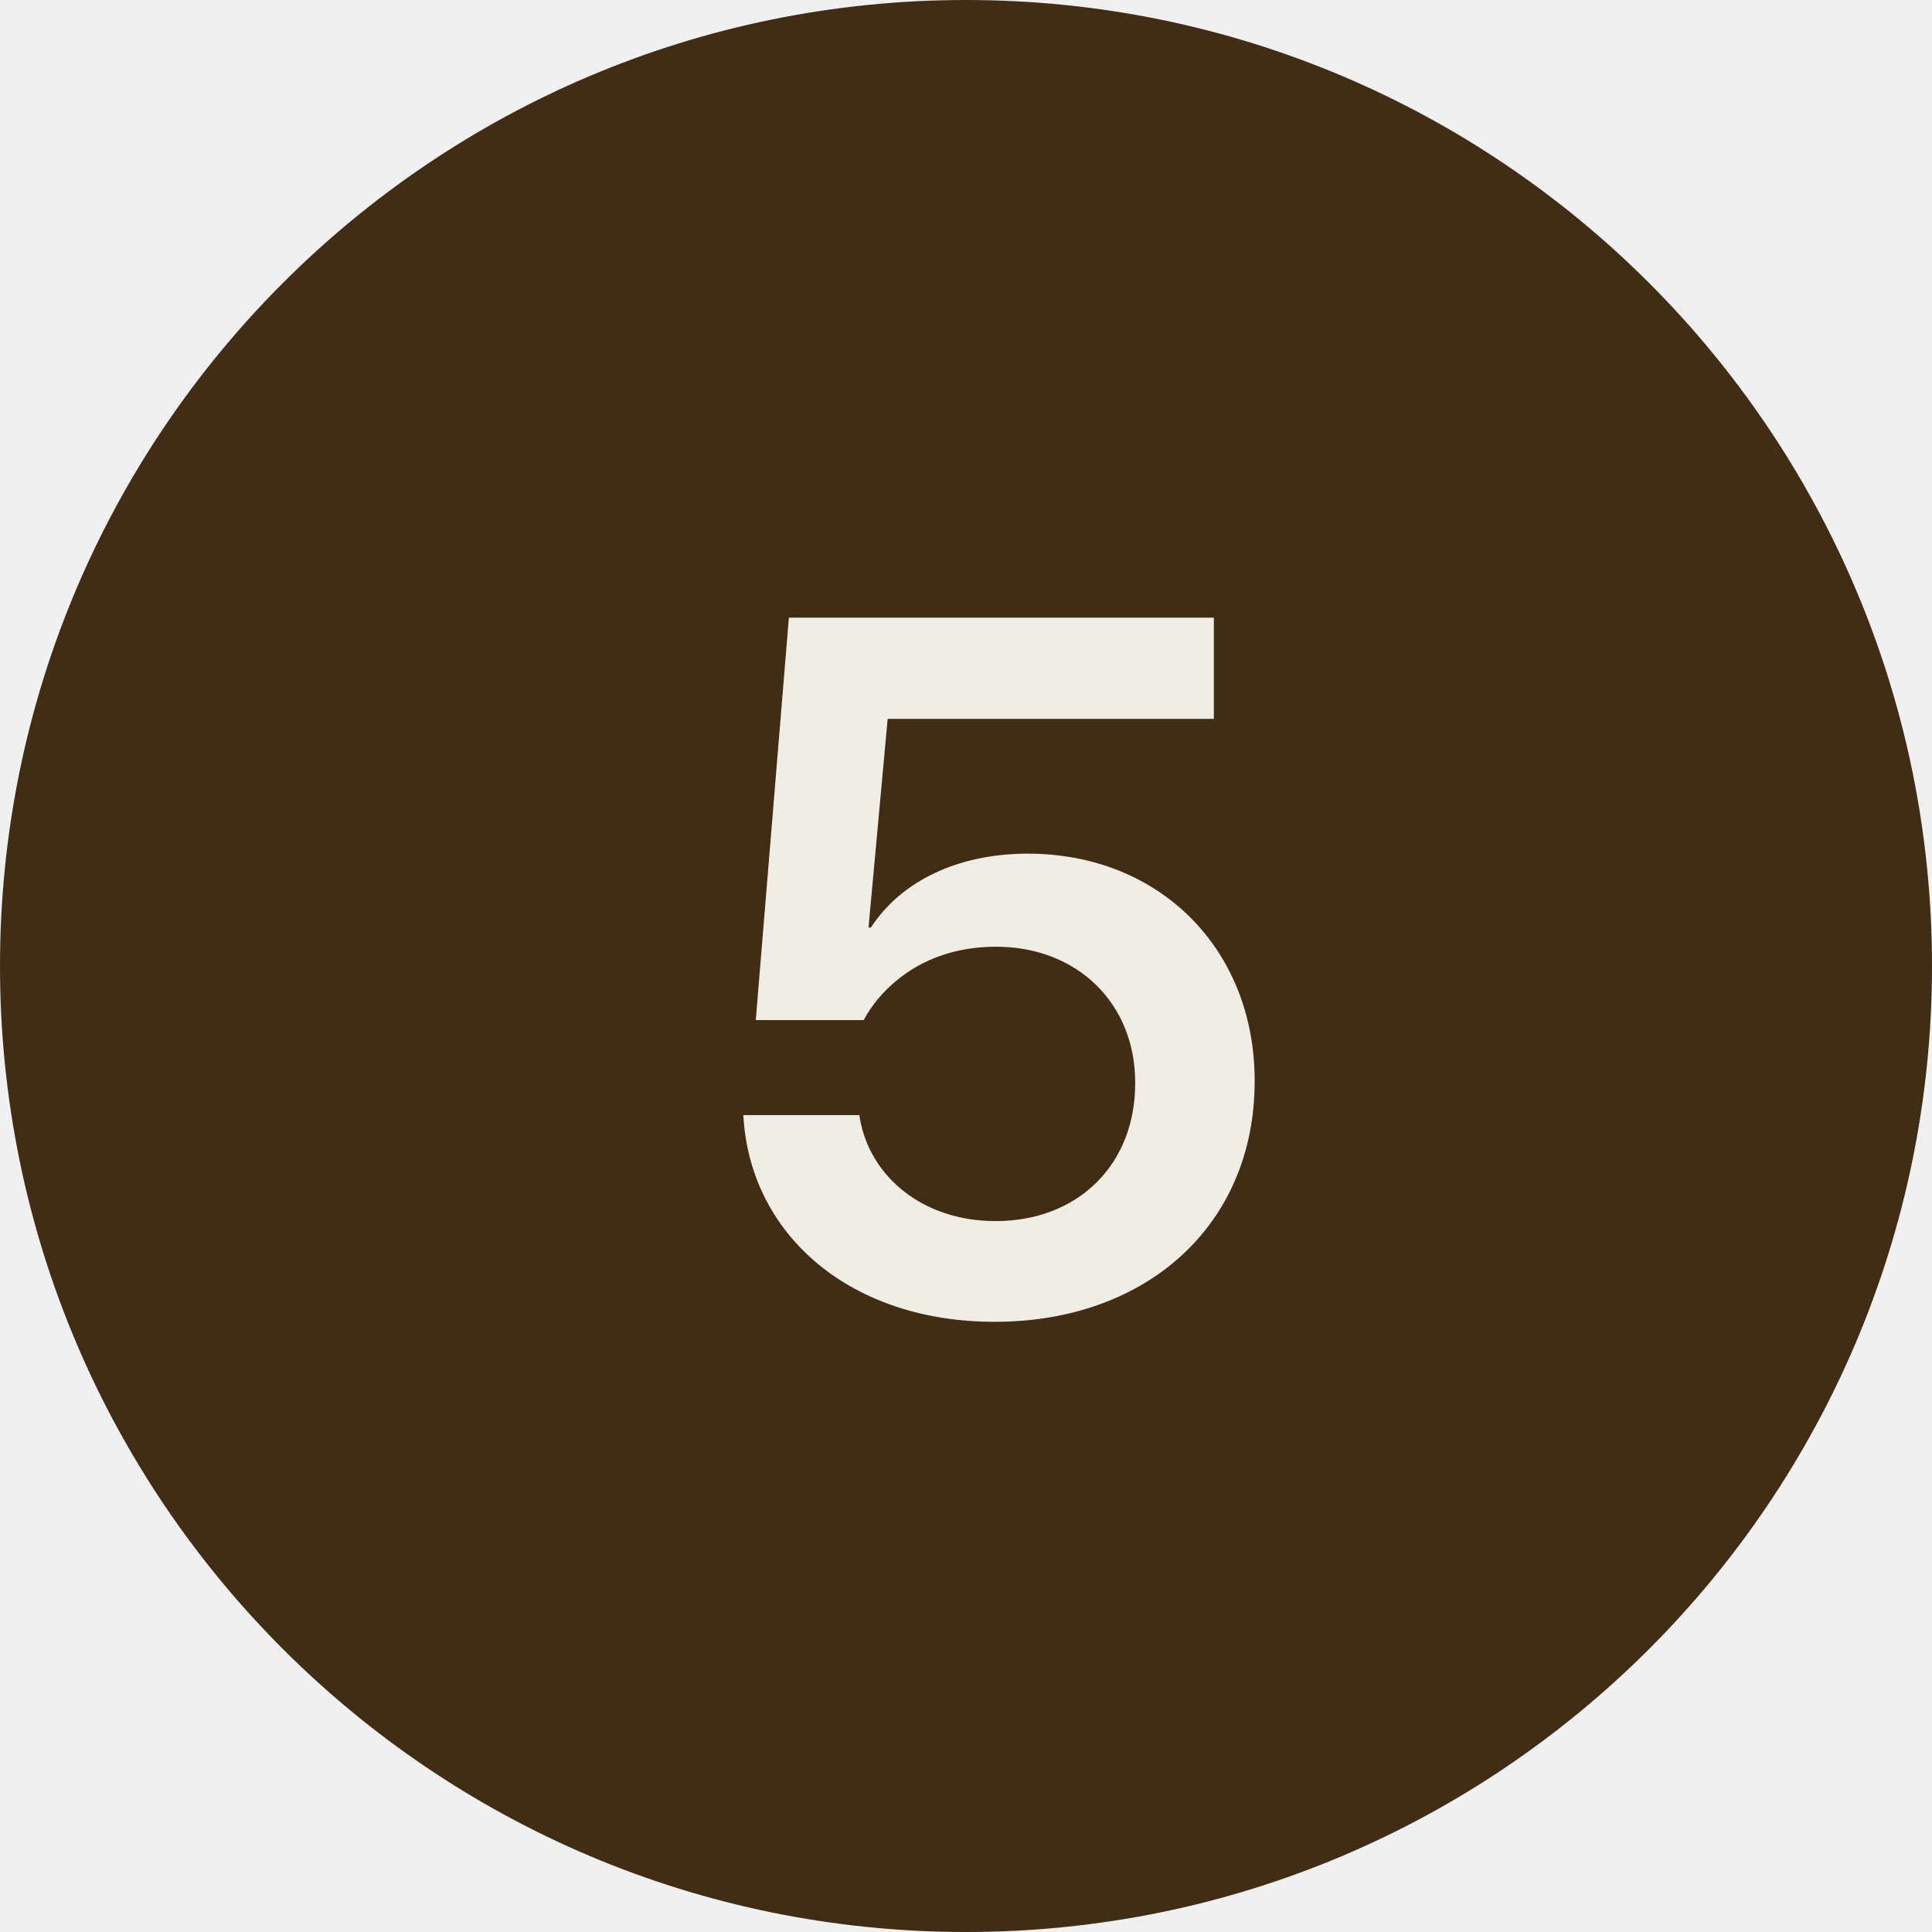
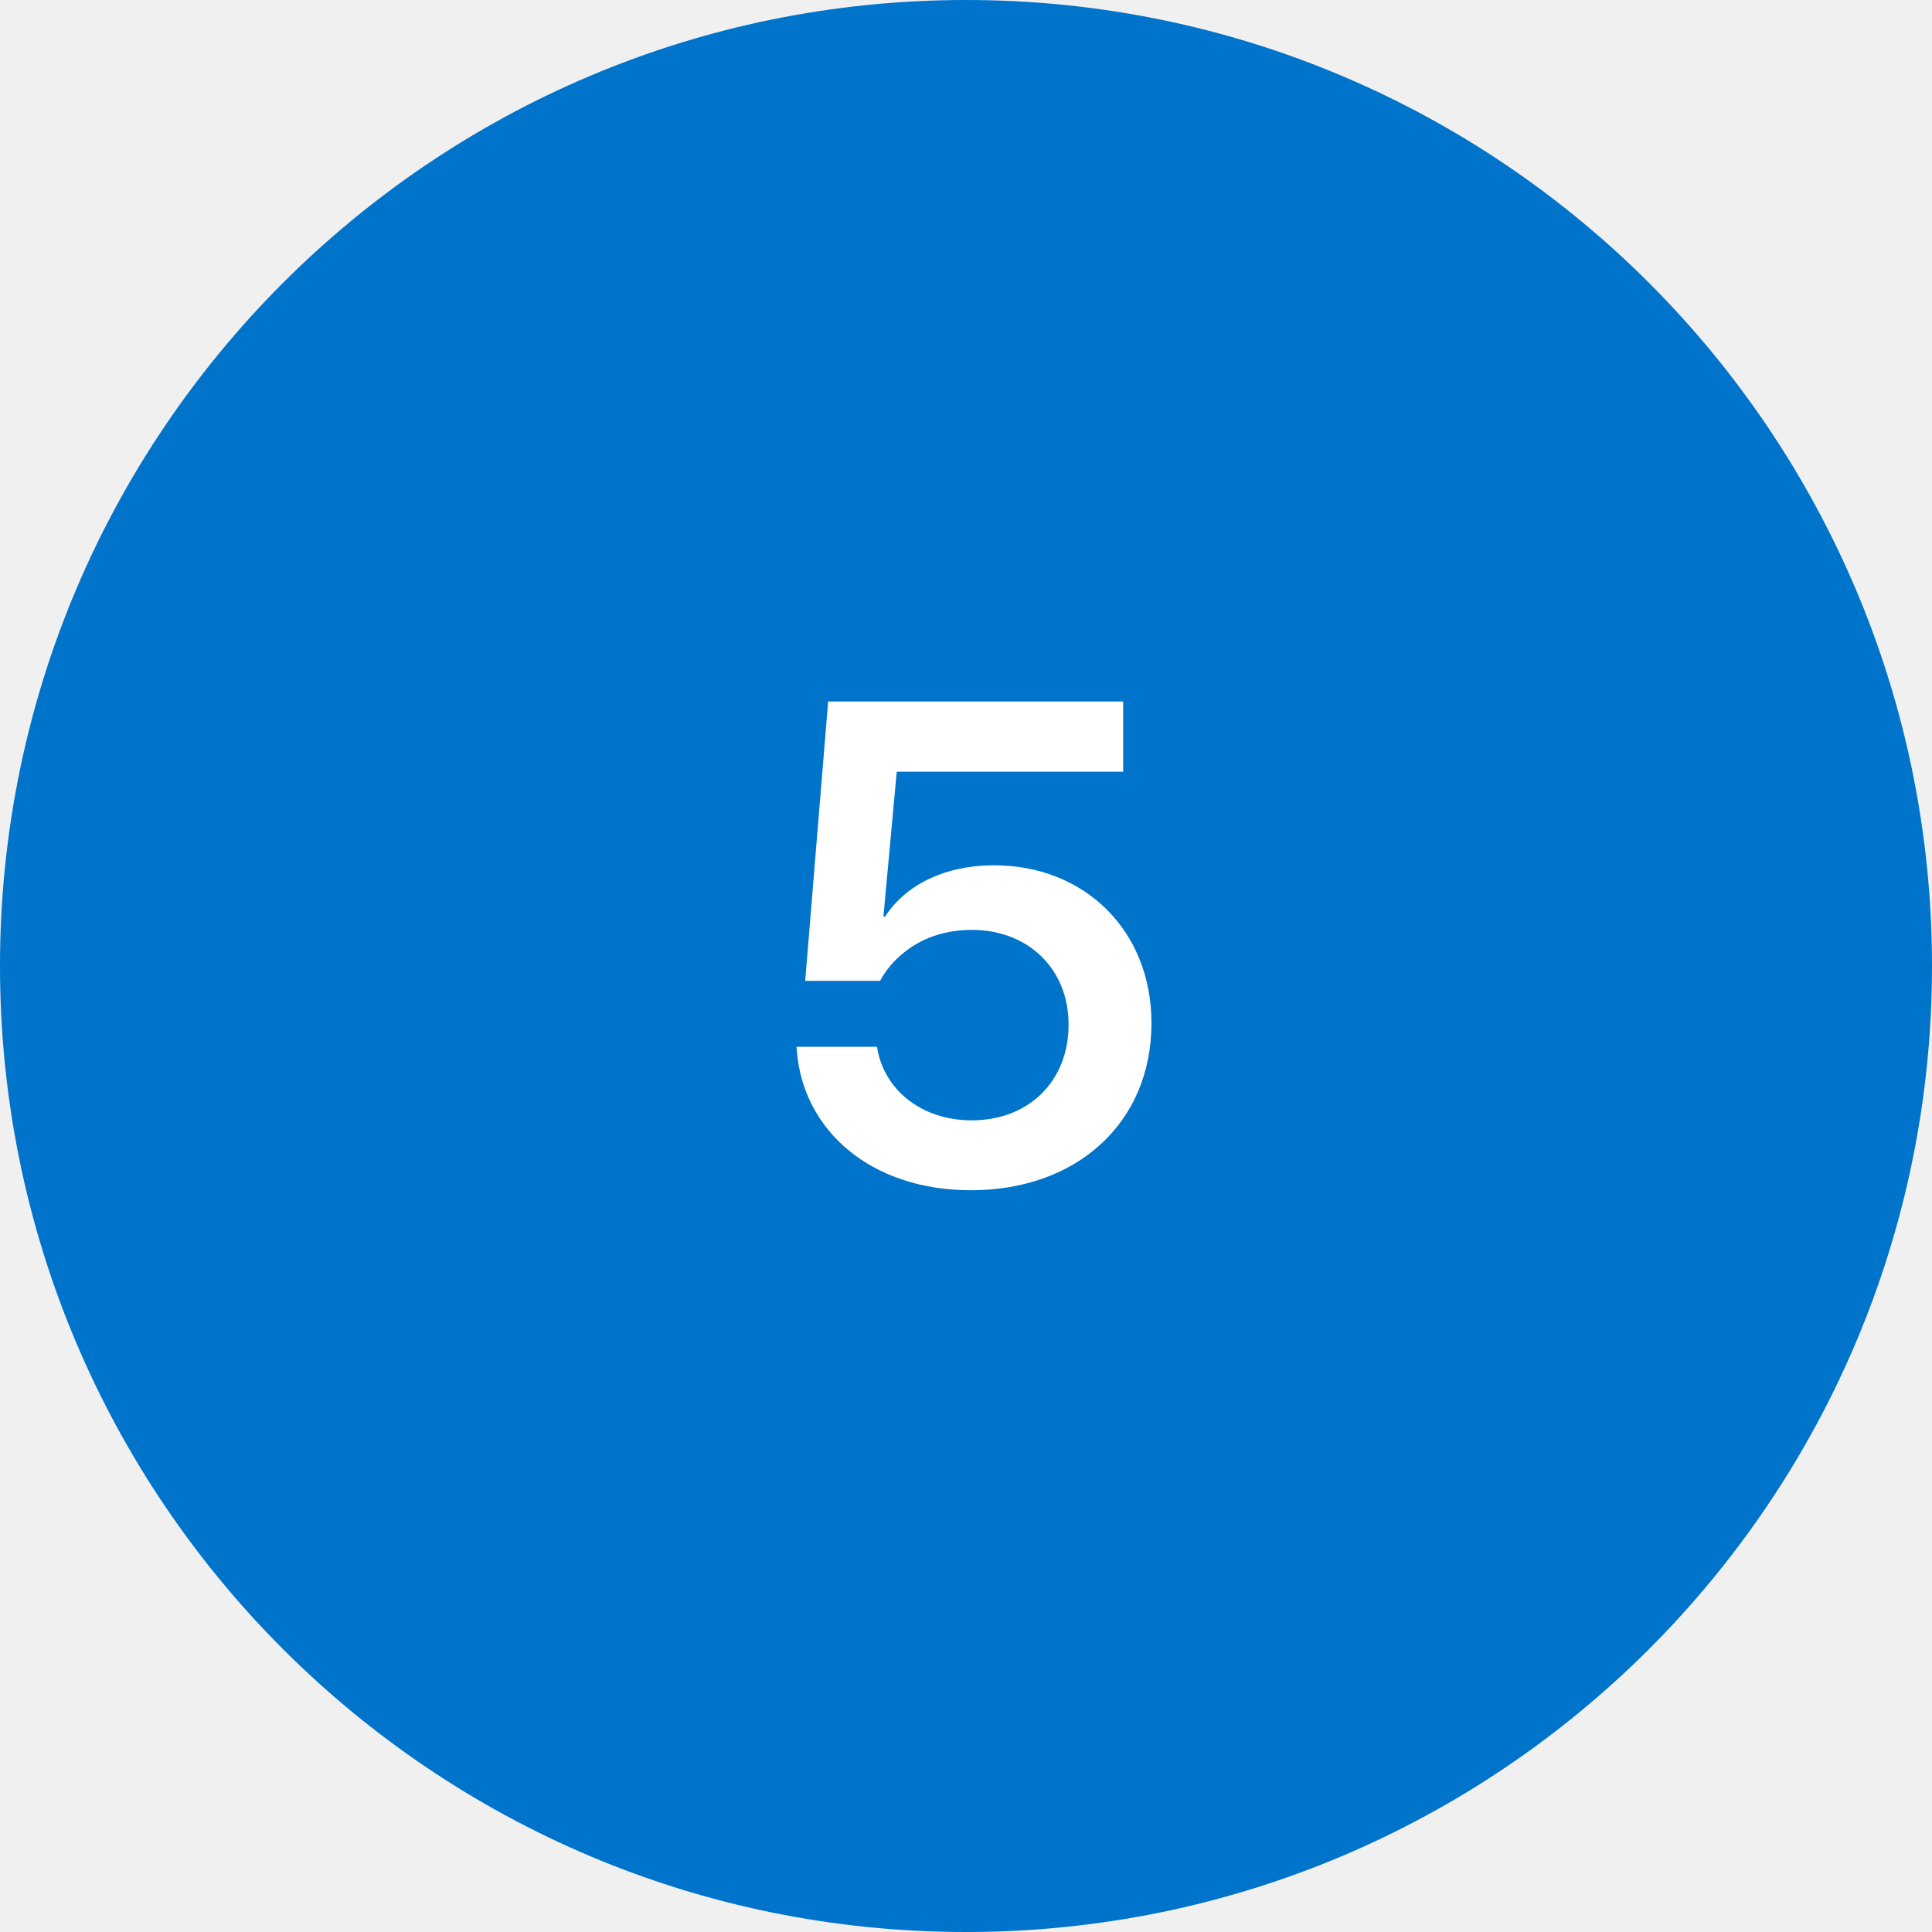
- <svg xmlns="http://www.w3.org/2000/svg" width="59" height="59" viewBox="0 0 59 59" fill="none">
-   <circle cx="29.5" cy="29.5" r="29.5" fill="#412D15" />
-   <path d="M30.375 40.366C25.98 40.366 22.992 37.744 22.714 34.243L22.699 34.053H26.244L26.259 34.155C26.566 35.928 28.178 37.29 30.404 37.29C32.924 37.29 34.667 35.562 34.667 33.086V33.057C34.667 30.64 32.895 28.911 30.419 28.911C29.218 28.911 28.178 29.277 27.372 29.951C26.977 30.273 26.625 30.684 26.376 31.152H23.08L24.091 18.862H37.069V21.953H27.108L26.523 28.325H26.596C27.519 26.904 29.262 26.069 31.386 26.069C35.414 26.069 38.315 28.984 38.315 32.998V33.027C38.315 37.378 35.048 40.366 30.375 40.366Z" fill="#F0EEE4" />
+ <svg xmlns="http://www.w3.org/2000/svg" width="85" height="85" viewBox="0 0 85 85" fill="none">
+   <circle cx="42.5" cy="42.5" r="42.5" fill="#0073CB" />
+   <path d="M42.72 52.366C38.325 52.366 35.337 49.744 35.059 46.243L35.044 46.053H38.589L38.603 46.155C38.911 47.928 40.523 49.29 42.749 49.29C45.269 49.29 47.012 47.562 47.012 45.086V45.057C47.012 42.64 45.239 40.911 42.764 40.911C41.562 40.911 40.523 41.277 39.717 41.951C39.321 42.273 38.97 42.684 38.721 43.152H35.425L36.435 30.862H49.414V33.953H39.453L38.867 40.325H38.94C39.863 38.904 41.606 38.069 43.73 38.069C47.759 38.069 50.659 40.984 50.659 44.998V45.027C50.659 49.378 47.393 52.366 42.72 52.366Z" fill="white" />
</svg>
